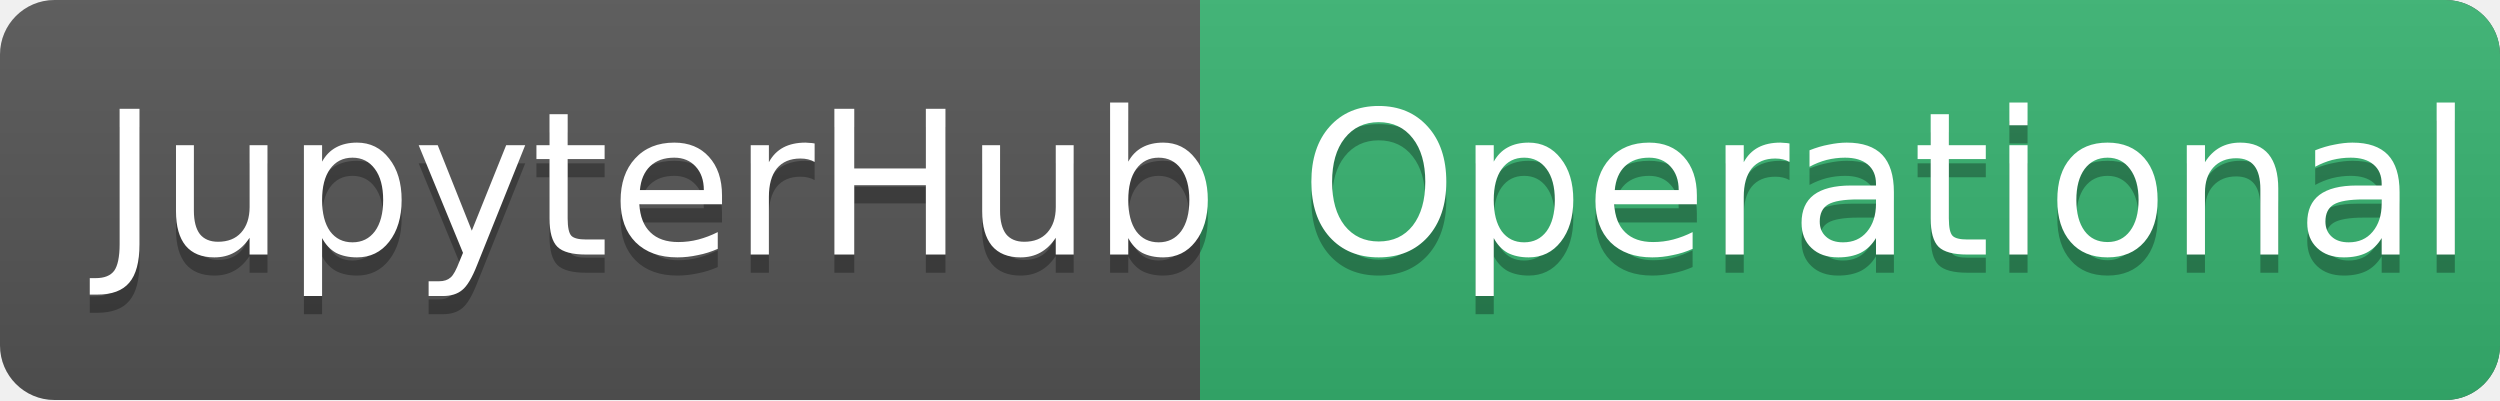
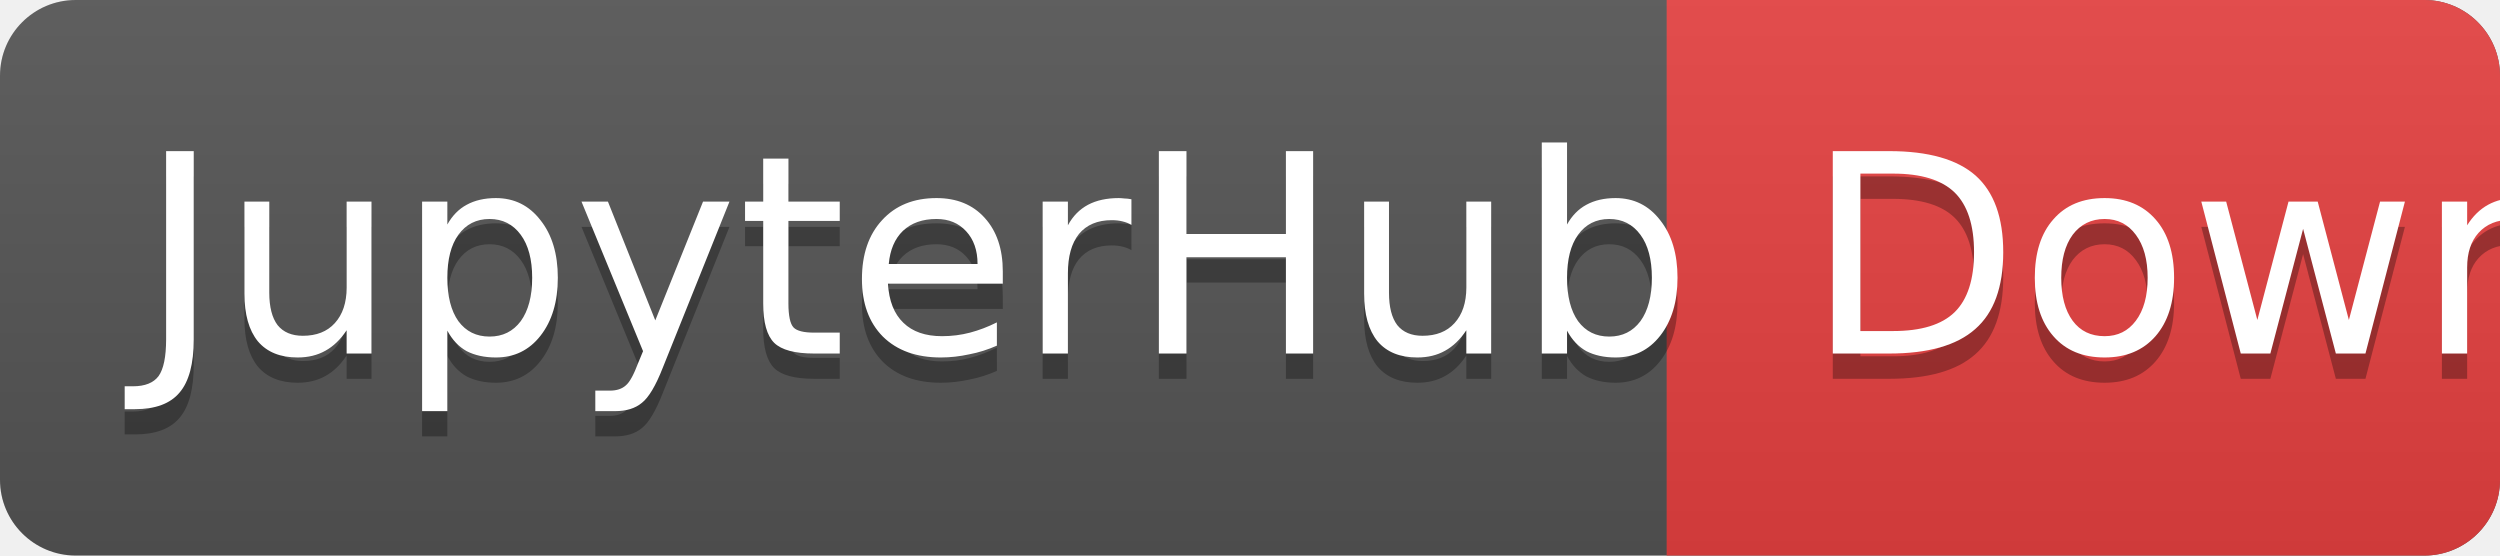
- <svg xmlns="http://www.w3.org/2000/svg" height="2em" width="25ex" font-family="DejaVu Sans,Verdana,Geneva,sans-serif" font-size="11">
+ <svg xmlns="http://www.w3.org/2000/svg" height="2em" width="18ex" font-family="DejaVu Sans,Verdana,Geneva,sans-serif" font-size="11">
  <linearGradient id="b" x2="0" y2="100%">
    <stop offset="0" stop-color="#bbb" stop-opacity=".1" />
    <stop offset="1" stop-opacity=".1" />
  </linearGradient>
  <clipPath id="a">
    <rect width="100%" height="100%" rx="3" fill="#fff" />
  </clipPath>
  <g clip-path="url(#a)" fill="#fff">
    <rect x="0" y="0" width="100%" height="100%" fill="#555" />
-     <rect x="12ex" y="0" height="100%" width="100%" fill="#37b371" />
+     <rect x="12ex" y="0" height="100%" width="100%" fill="#e74141" />
    <rect x="0" y="0" width="100%" height="100%" fill="url(#b)" />
    <text x="1ex" y="15" fill="#010101" fill-opacity=".3">JupyterHub</text>
    <text x="1ex" y="14">JupyterHub</text>
-     <text x="13ex" y="15" fill="#010101" fill-opacity=".3">Operational</text>
-     <text x="13ex" y="14">Operational</text>
+     <text x="13ex" y="15" fill="#010101" fill-opacity=".3">Down</text>
+     <text x="13ex" y="14">Down</text>
  </g>
</svg>
